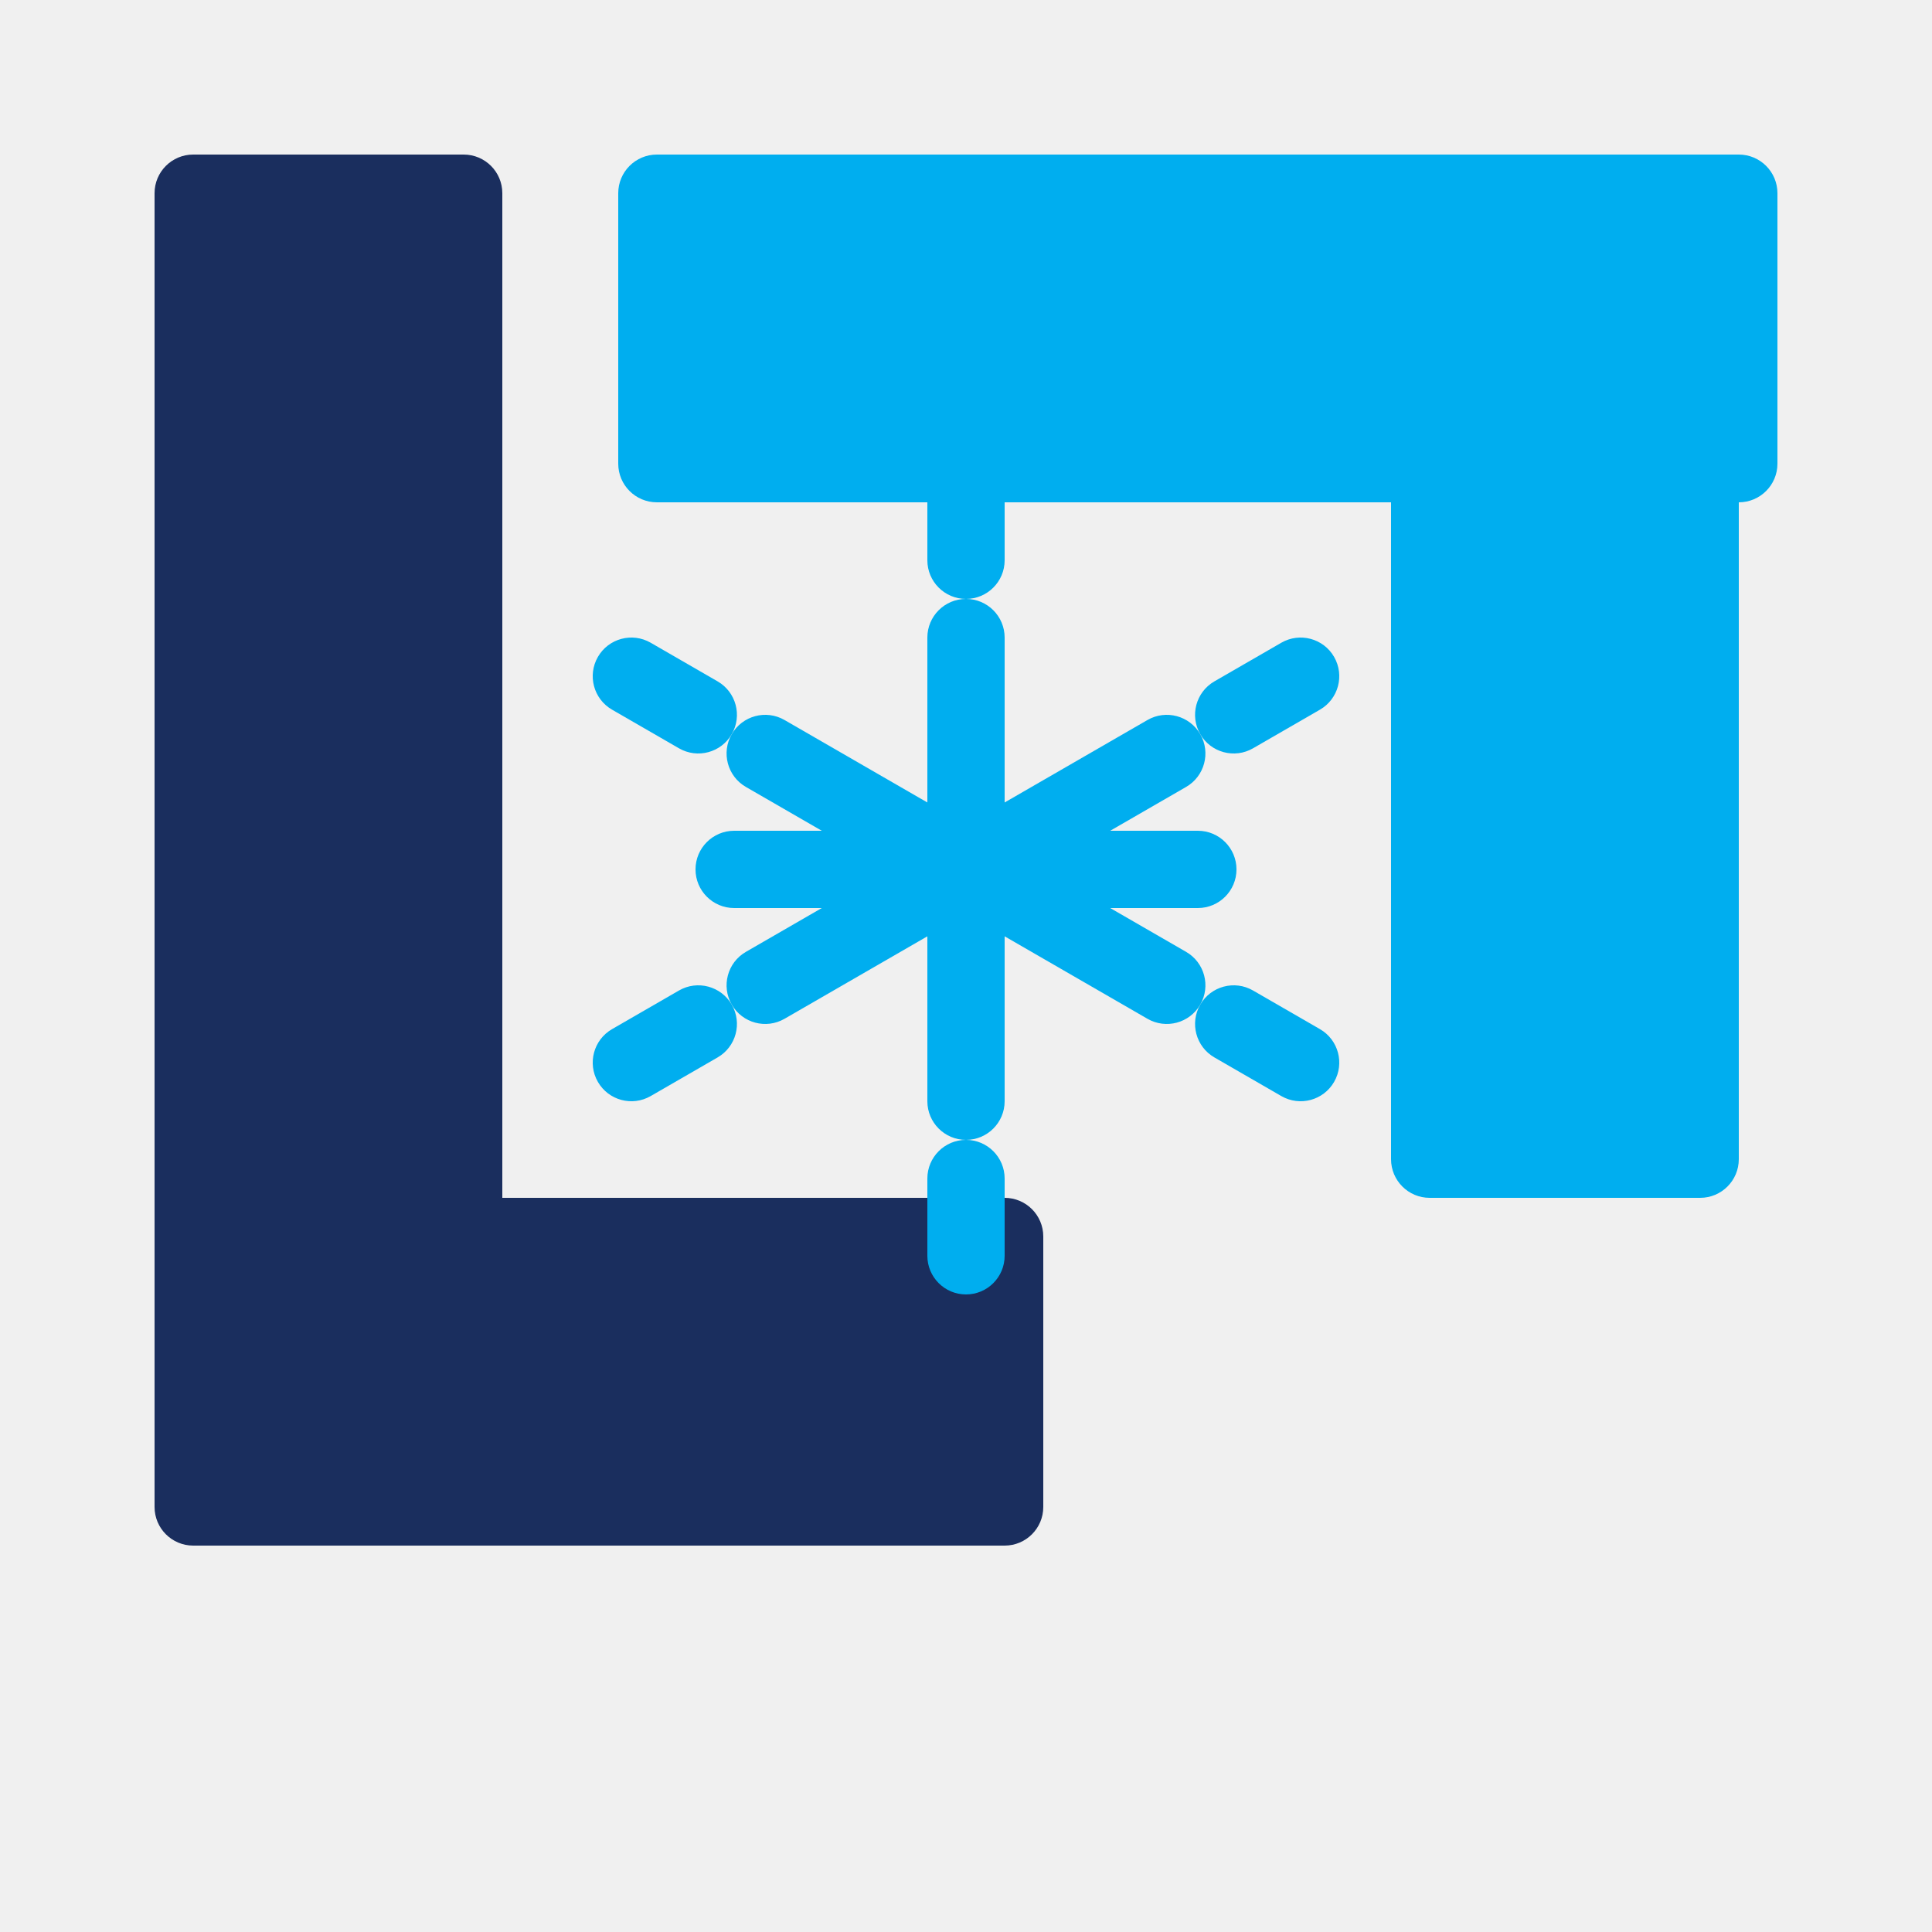
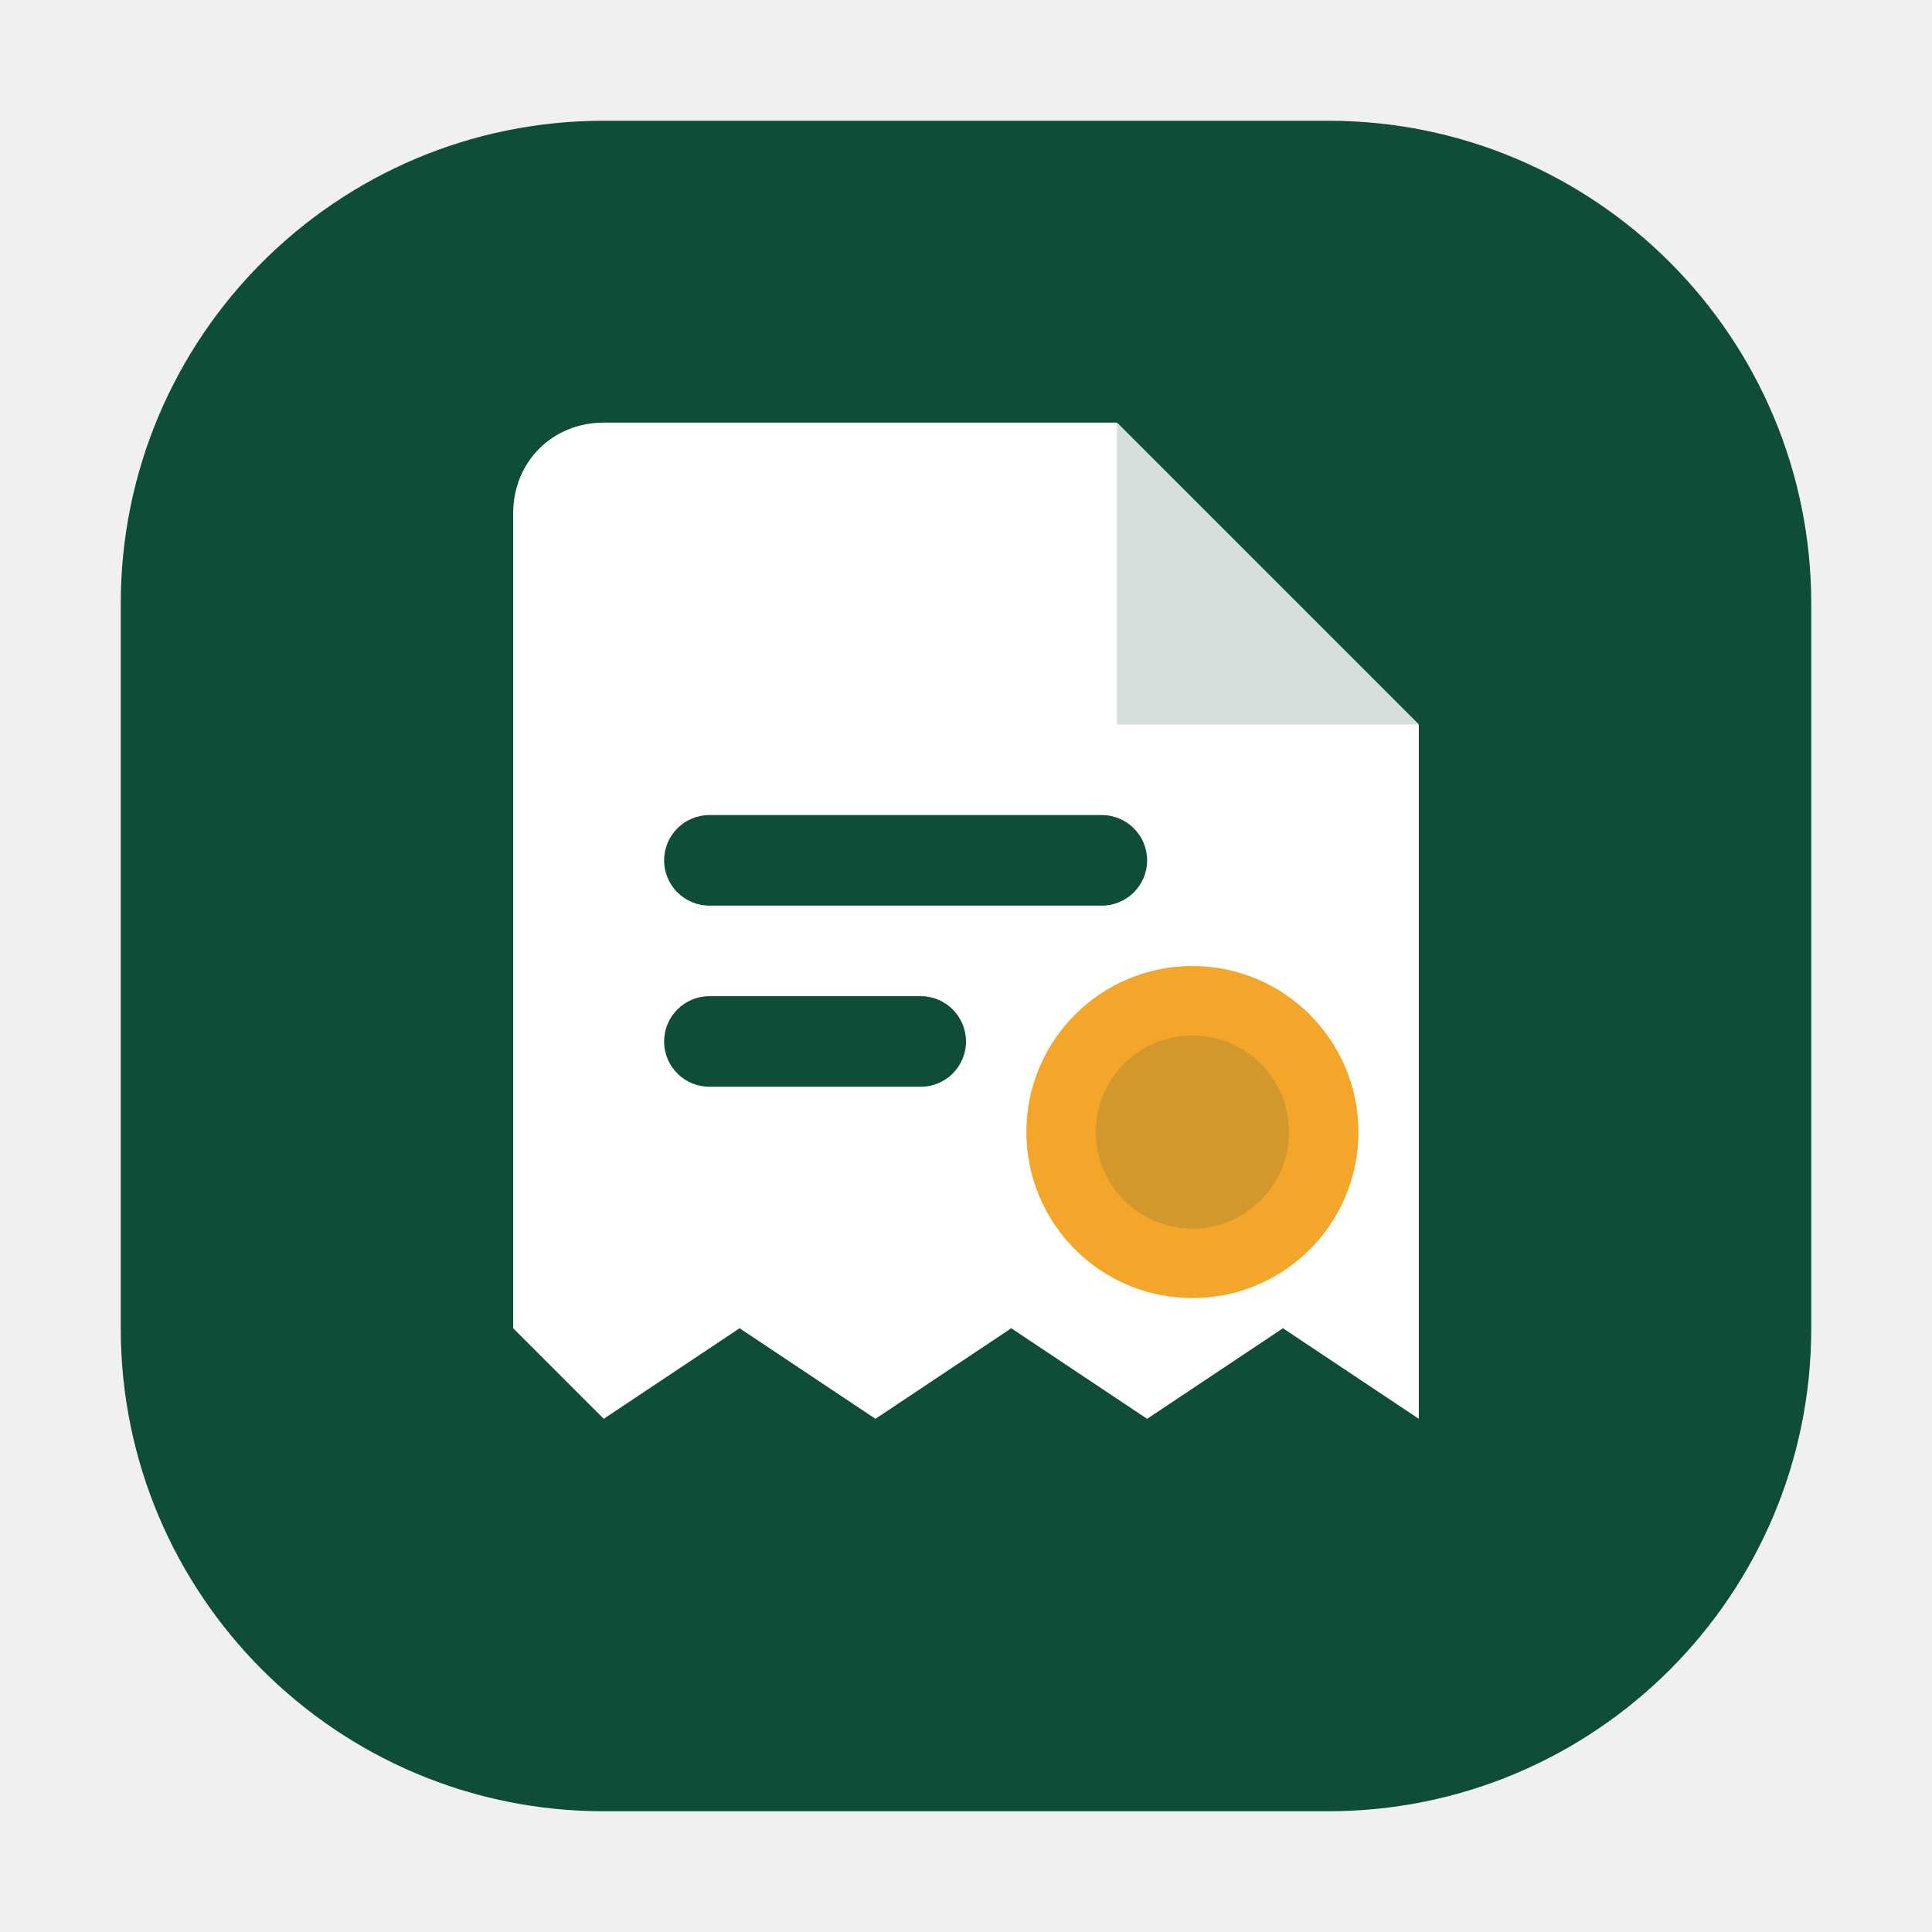
- <svg xmlns="http://www.w3.org/2000/svg" viewBox="0 0 100 100" width="100" height="100">
-   <rect x="8" y="8" width="18" height="68" rx="2" fill="#1a2e5e" />
-   <rect x="8" y="62" width="46" height="18" rx="2" fill="#1a2e5e" />
-   <rect x="32" y="8" width="60" height="18" rx="2" fill="#00aeef" />
-   <rect x="72" y="8" width="18" height="54" rx="2" fill="#00aeef" />
-   <g transform="translate(50,45)" fill="#00aeef">
-     <rect x="-2" y="-14" width="4" height="28" rx="2" />
-     <rect x="-14" y="-2" width="28" height="4" rx="2" />
-     <rect x="-2" y="-14" width="4" height="28" rx="2" transform="rotate(60)" />
-     <rect x="-2" y="-14" width="4" height="28" rx="2" transform="rotate(-60)" />
-     <rect x="-2" y="-18" width="4" height="8" rx="2" transform="rotate(0) translate(0,-4)" />
-     <rect x="-2" y="-18" width="4" height="8" rx="2" transform="rotate(60) translate(0,-4)" />
-     <rect x="-2" y="-18" width="4" height="8" rx="2" transform="rotate(120) translate(0,-4)" />
-     <rect x="-2" y="-18" width="4" height="8" rx="2" transform="rotate(180) translate(0,-4)" />
-     <rect x="-2" y="-18" width="4" height="8" rx="2" transform="rotate(240) translate(0,-4)" />
-     <rect x="-2" y="-18" width="4" height="8" rx="2" transform="rotate(300) translate(0,-4)" />
-   </g>
+ <svg xmlns="http://www.w3.org/2000/svg" viewBox="0 0 64 64" width="64" height="64" fill="none">
+   <rect x="4" y="4" width="56" height="56" rx="16" fill="#0F4D3A" />
+   <path d="M17 17C17 15.3 18.3 14 20 14H37L47 24V47L42.5 44L38 47L33.5 44L29 47L24.5 44L20 47L17 44V17Z" fill="#FFFFFF" />
+   <path d="M37 14V24H47L37 14Z" fill="#D3DFD8" />
+   <rect x="22" y="27" width="16" height="3" rx="1.5" fill="#0F4D3A" />
+   <rect x="22" y="33" width="10" height="3" rx="1.5" fill="#0F4D3A" />
+   <circle cx="39.5" cy="37.5" r="5.5" fill="#F4A62A" />
+   <circle cx="39.5" cy="37.5" r="3.2" fill="#0F4D3A" opacity="0.15" />
</svg>
